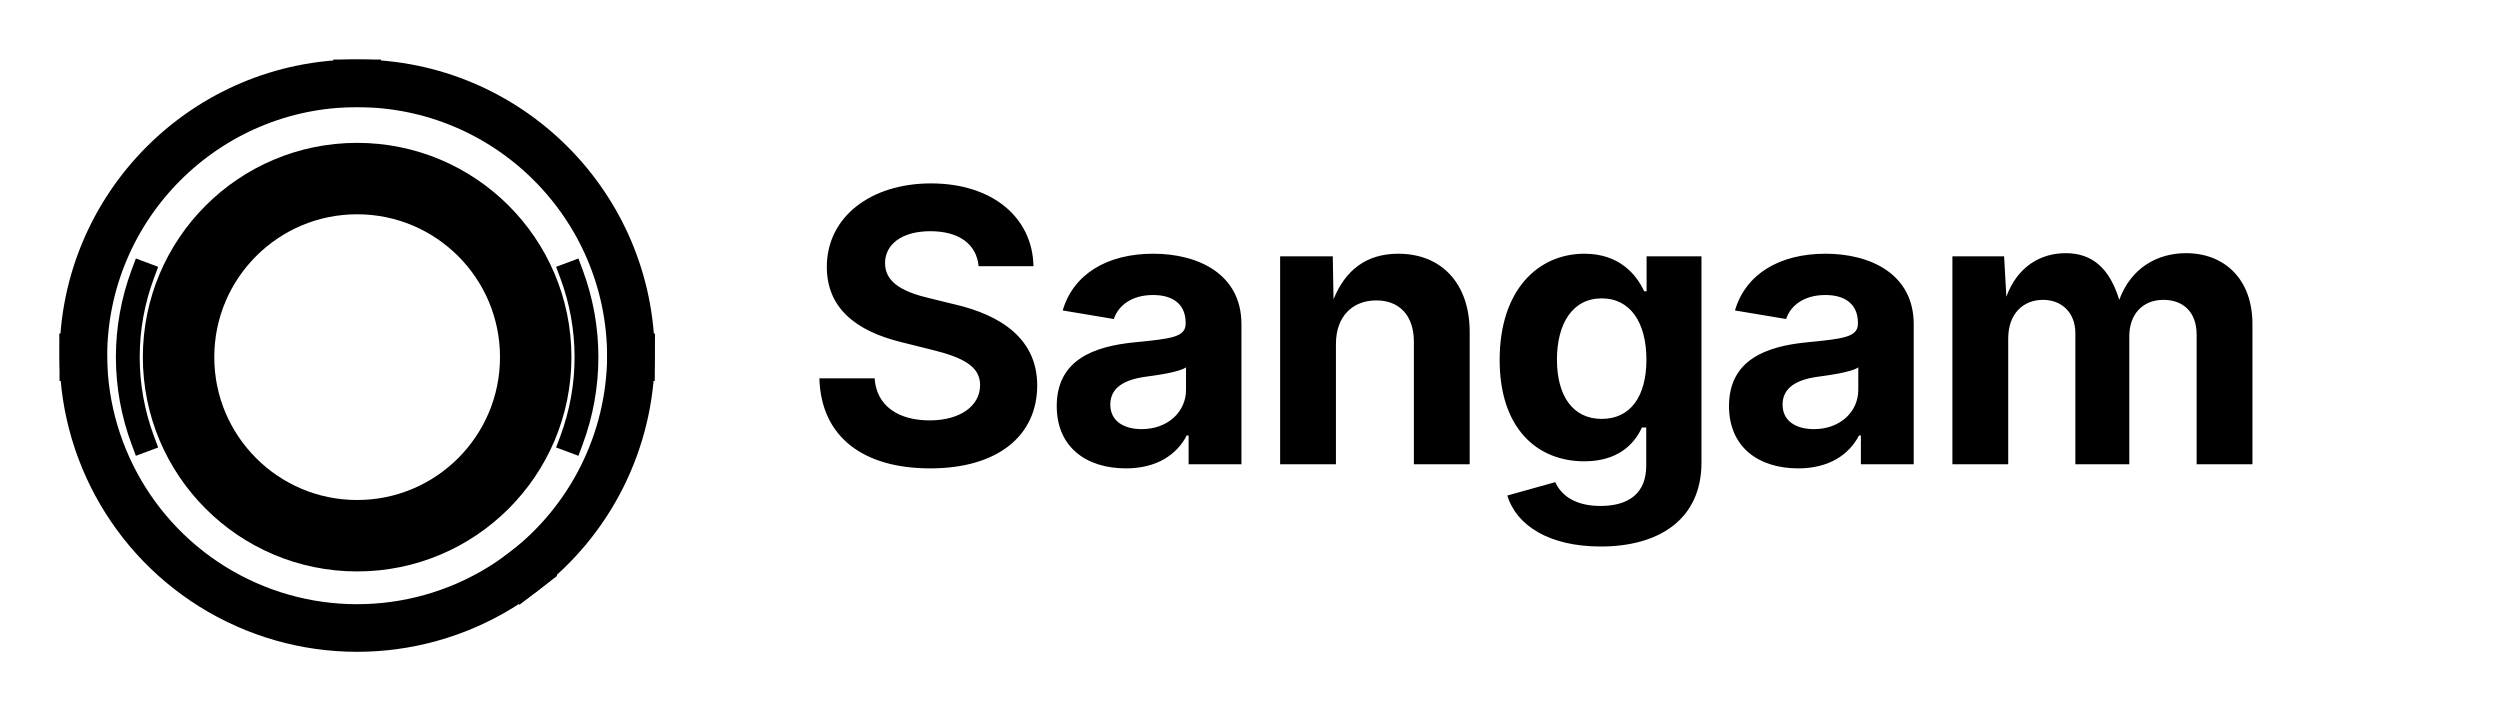
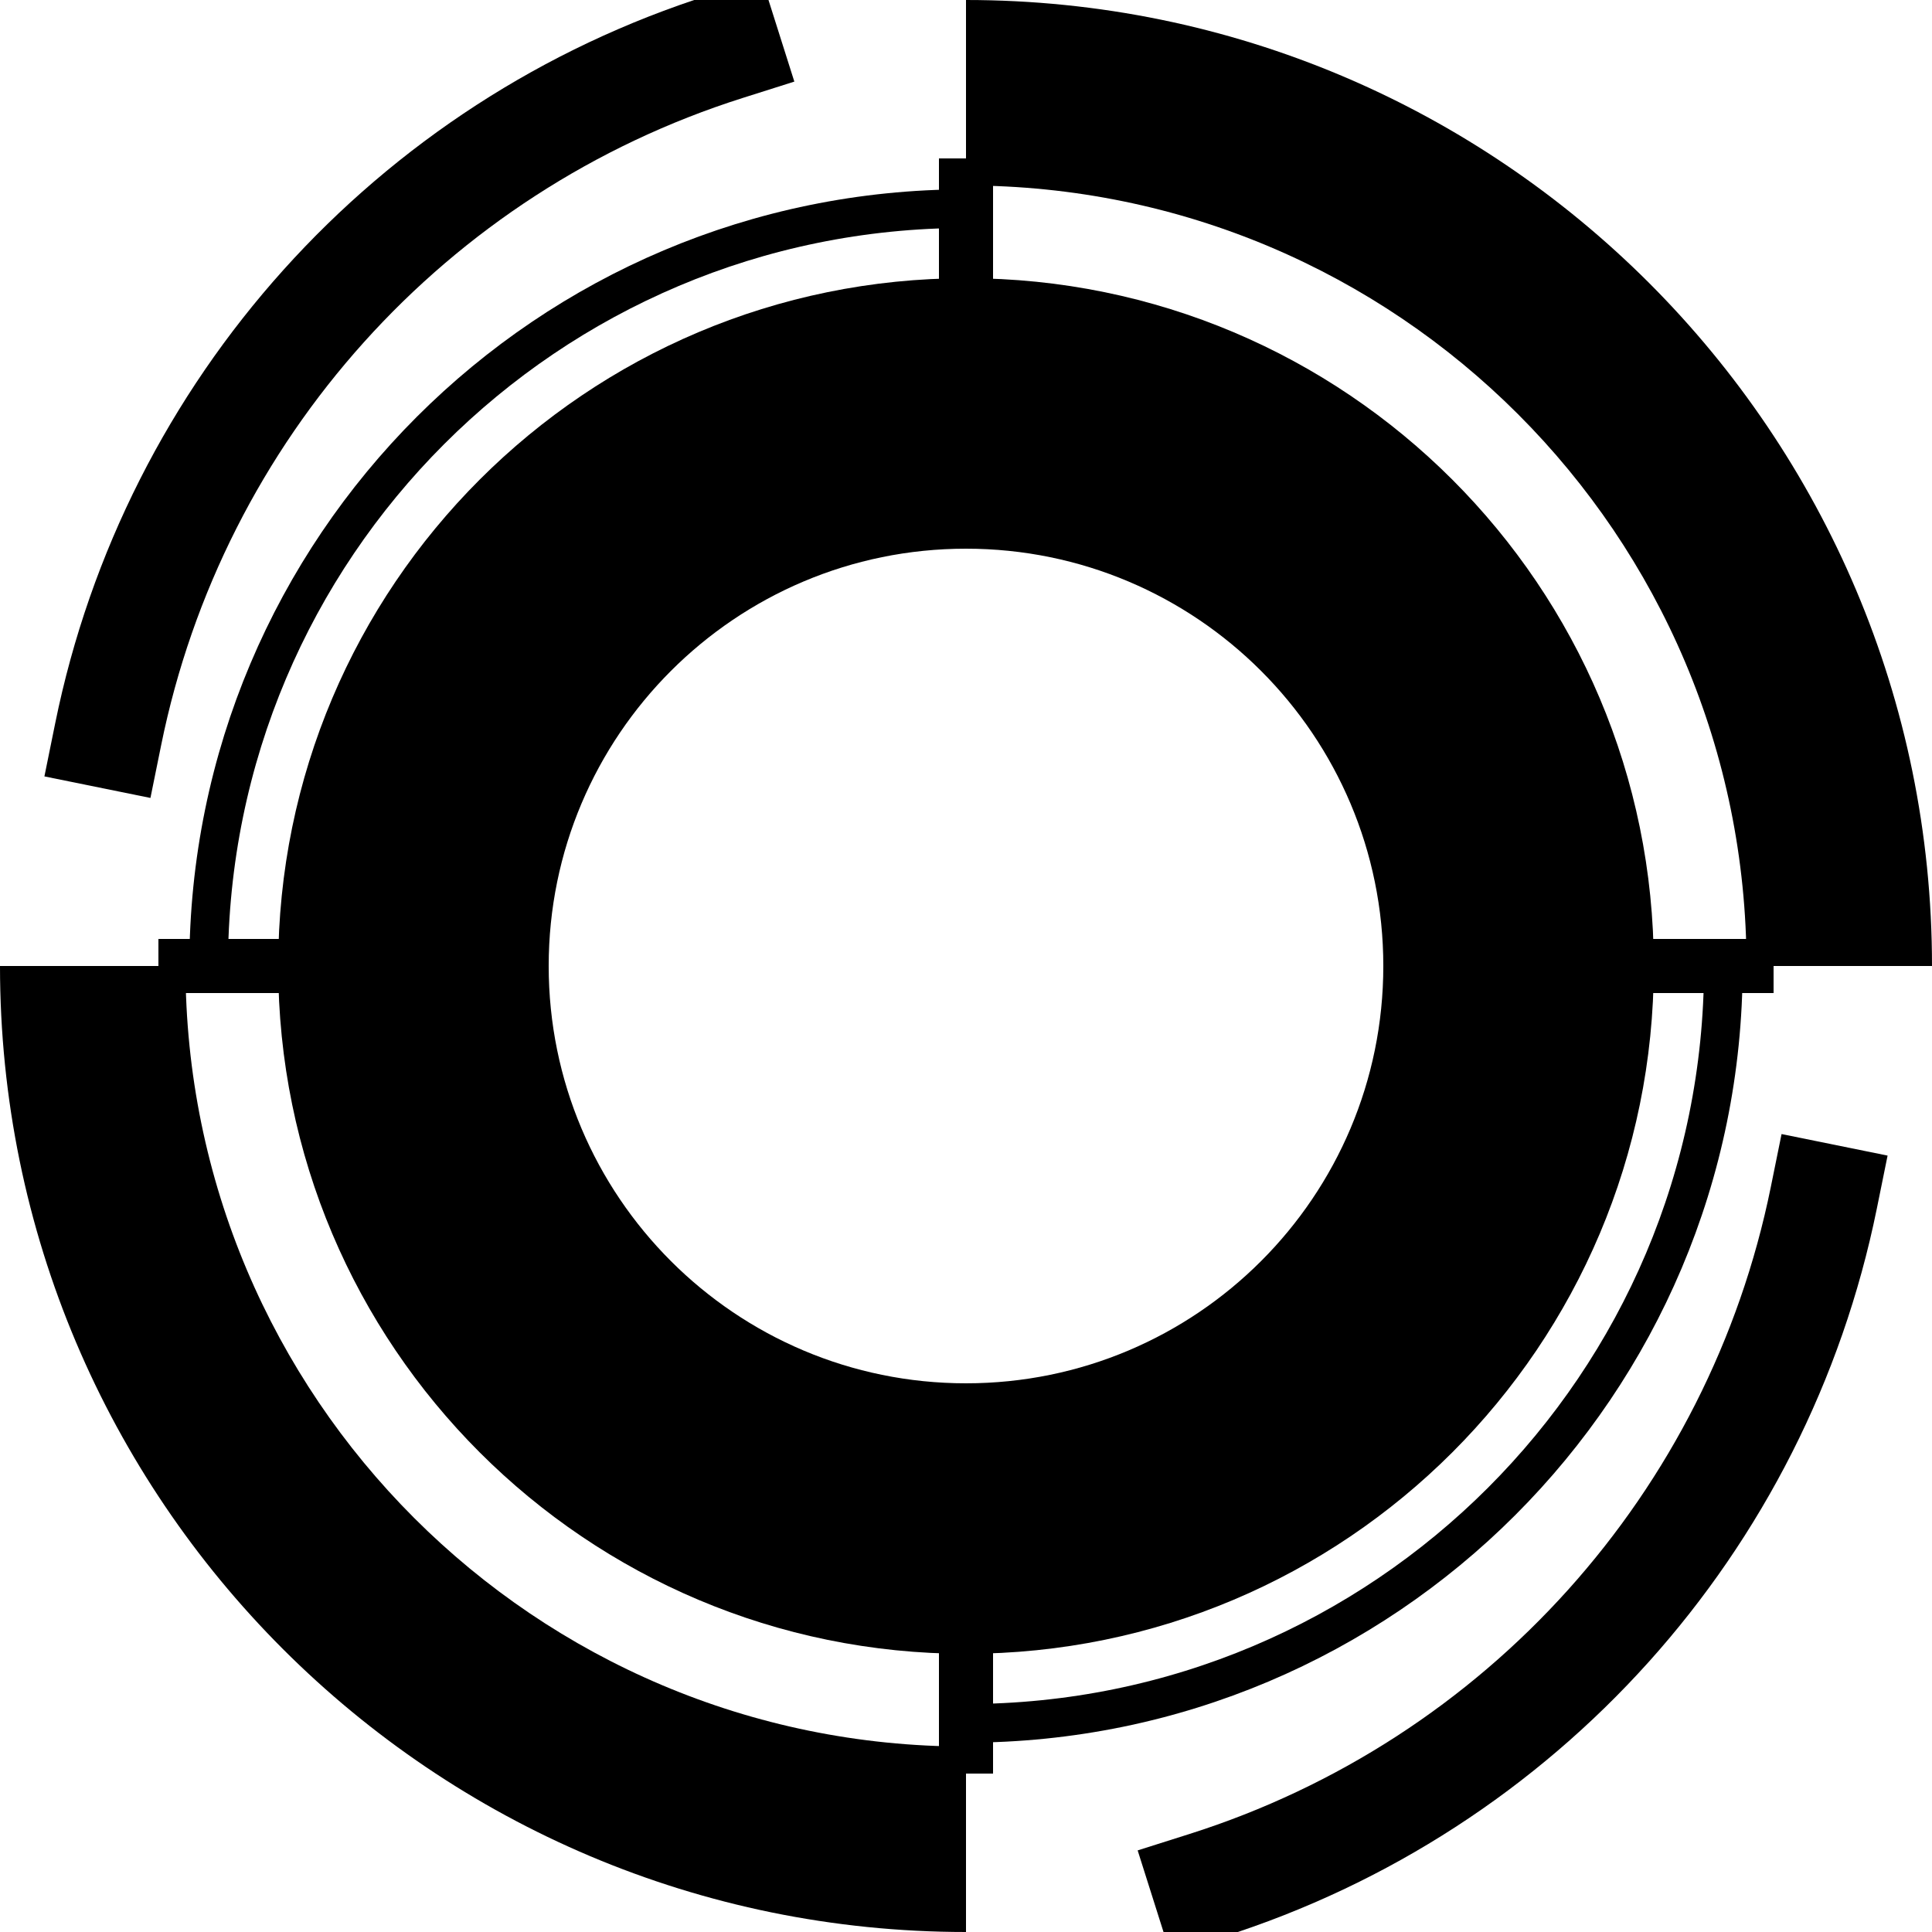
- <svg xmlns="http://www.w3.org/2000/svg" viewBox="0 0 420 120" fill="none">
-   <g transform="translate(10, 10)">
-     <circle cx="50" cy="50" r="30" stroke="currentColor" stroke-width="12" fill="none" />
-     <path d="M 50 4 A 46 46 0 0 0 4 50" stroke="currentColor" stroke-width="8" stroke-linecap="square" />
-     <path d="M 4 50 A 46 46 0 0 0 78 86" stroke="currentColor" stroke-width="8" stroke-linecap="square" />
-     <path d="M 50 4 A 46 46 0 0 1 96 50" stroke="currentColor" stroke-width="8" stroke-linecap="square" />
-     <path d="M 96 50 A 46 46 0 0 1 78 86" stroke="currentColor" stroke-width="8" stroke-linecap="square" />
-     <path d="M 14 36 A 40 40 0 0 0 14 64" stroke="currentColor" stroke-width="4" stroke-linecap="square" />
-     <path d="M 86 36 A 40 40 0 0 1 86 64" stroke="currentColor" stroke-width="4" stroke-linecap="square" />
-   </g>
-   <text x="135" y="78" font-family="'Inter', system-ui, -apple-system, sans-serif" font-size="64" font-weight="700" fill="currentColor" letter-spacing="-1.5">Sangam</text>
+ <svg xmlns="http://www.w3.org/2000/svg" viewBox="0 0 500 500" fill="none">
+   <path fill-rule="evenodd" clip-rule="evenodd" d="M 250 72 A 178 178 0 1 0 250 428 A 178 178 0 1 0 250 72 Z M 250 142 A 108 108 0 1 1 250 358 A 108 108 0 1 1 250 142 Z" fill="currentColor" />
+   <path d="M 250 0 A 250 250 0 0 1 500 250 L 452 250 A 202 202 0 0 0 250 48 Z" fill="currentColor" />
+   <path d="M 0 250 A 250 250 0 0 0 250 500 L 250 452 A 202 202 0 0 1 48 250 Z" fill="currentColor" />
+   <path d="M 250 54 A 196 196 0 0 0 54 250" stroke="currentColor" stroke-width="10" stroke-linecap="square" fill="none" />
+   <path d="M 250 446 A 196 196 0 0 0 446 250" stroke="currentColor" stroke-width="10" stroke-linecap="square" fill="none" />
+   <path d="M 188 12 A 236 236 0 0 0 28 190" stroke="currentColor" stroke-width="28" stroke-linecap="square" fill="none" />
+   <path d="M 312 488 A 236 236 0 0 0 472 310" stroke="currentColor" stroke-width="28" stroke-linecap="square" fill="none" />
+   <path d="M 250 48 L 250 72" stroke="currentColor" stroke-width="14" stroke-linecap="square" />
+   <path d="M 250 428 L 250 452" stroke="currentColor" stroke-width="14" stroke-linecap="square" />
+   <path d="M 48 250 L 72 250" stroke="currentColor" stroke-width="14" stroke-linecap="square" />
+   <path d="M 428 250 L 452 250" stroke="currentColor" stroke-width="14" stroke-linecap="square" />
</svg>
